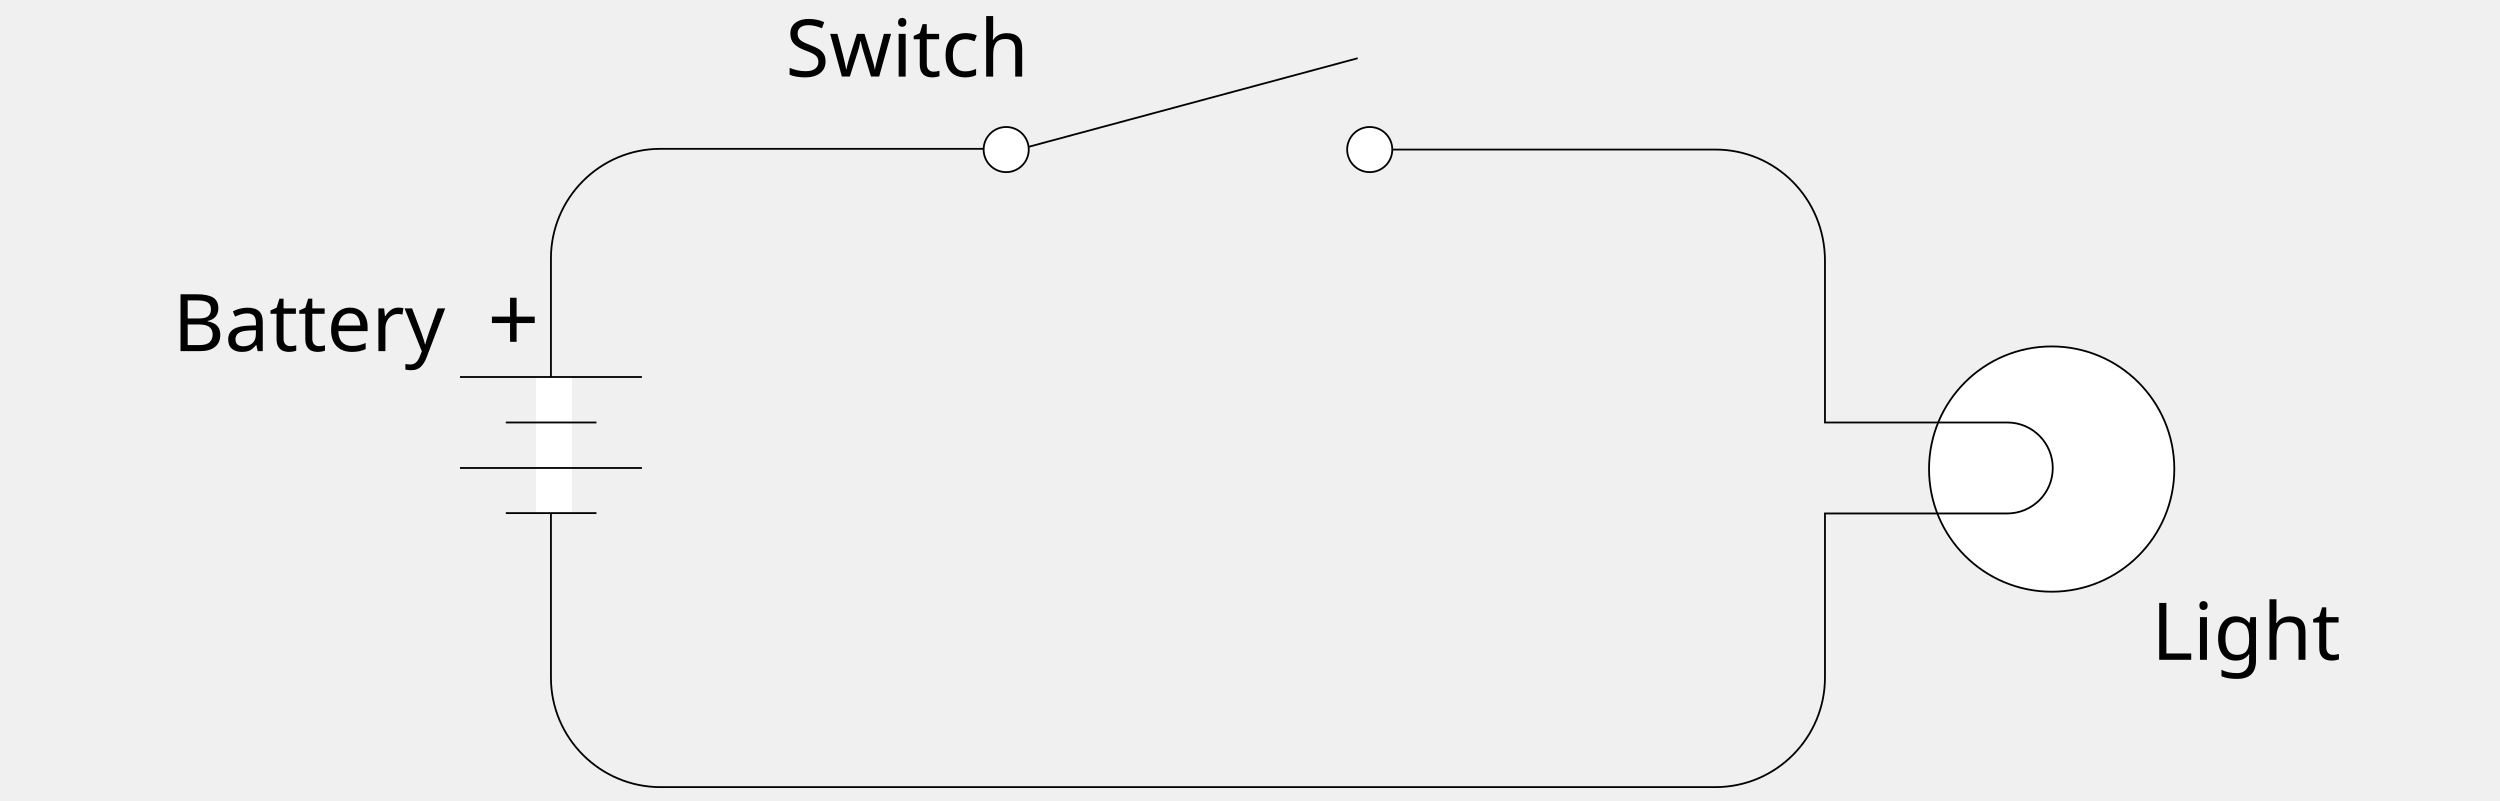
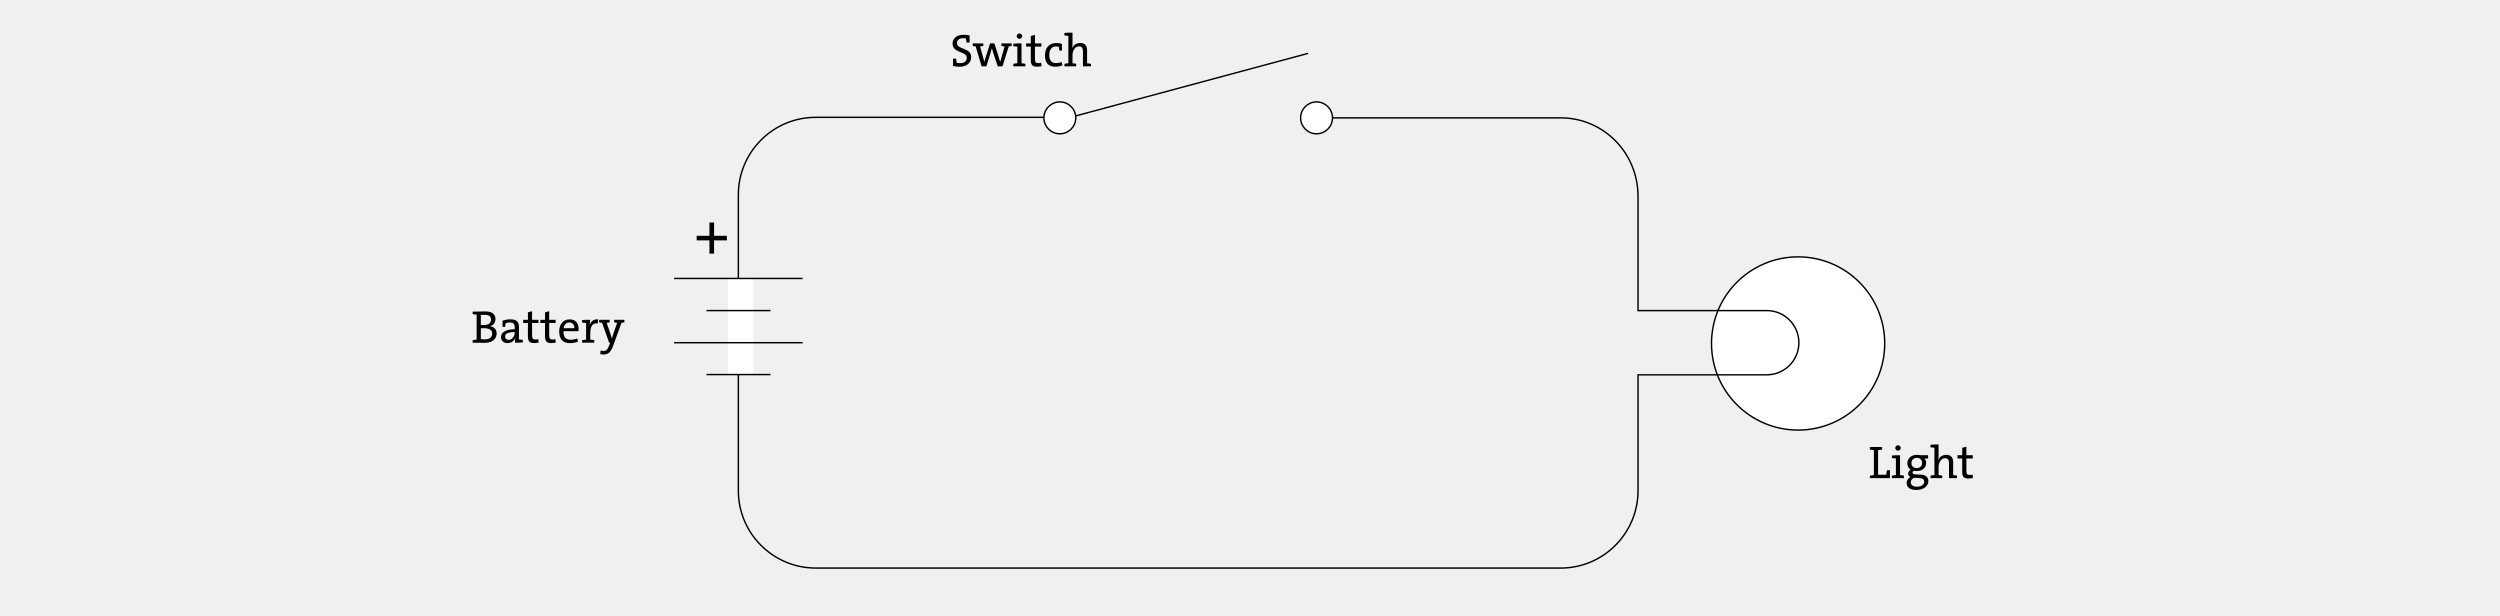
- <svg xmlns="http://www.w3.org/2000/svg" version="1.1" id="Layer_1" x="0px" y="0px" viewBox="0 0 687 220" enable-background="new 0 0 687 220" xml:space="preserve">
-   <circle fill="#FFFFFF" stroke="#010101" stroke-width="0.5" cx="563.8" cy="128.9" r="33.7" />
-   <line fill="none" stroke="#010101" stroke-width="0.5" x1="276.5" y1="42" x2="373.1" y2="16" />
+ <svg xmlns="http://www.w3.org/2000/svg" version="1.1" id="Layer_1" x="0px" y="0px" width="650px" height="160px" viewBox="-19 0 650 160" enable-background="new -19 0 650 160" xml:space="preserve">
+   <circle fill="#FFFFFF" stroke="#010101" stroke-width="0.375" cx="448.509" cy="89.303" r="22.516" />
+   <line fill="none" stroke="#010101" stroke-width="0.375" x1="256.557" y1="31.244" x2="321.098" y2="13.873" />
  <g>
-     <text transform="matrix(1 0 0 1 591.2227 181.3136)" fill="#010101" font-family="'TheSerif-HP5Plain'" font-size="21.883">Light</text>
+     <g enable-background="new    ">
+       <path fill="#010101" d="M467.165,124.321v-0.647c0.312-0.072,0.684-0.132,1.043-0.156v-6.488    c-0.359-0.024-0.731-0.084-1.043-0.156v-0.647h3.178v0.647c-0.312,0.072-0.684,0.132-1.043,0.156v6.393h2.123    c0.036-0.324,0.107-0.768,0.204-1.163h0.755v2.062H467.165z" />
+       <path fill="#010101" d="M472.889,124.321v-0.647c0.312-0.072,0.684-0.132,1.044-0.156v-4.306c-0.288-0.048-0.696-0.096-1.044-0.12    v-0.647c0.6-0.071,1.428-0.12,2.123-0.084v5.157c0.348,0.024,0.708,0.084,1.008,0.156v0.647H472.889z M474.484,117.172    c-0.396,0-0.72-0.3-0.72-0.695s0.323-0.708,0.72-0.708c0.384,0,0.707,0.312,0.707,0.708    C475.191,116.861,474.868,117.172,474.484,117.172z" />
+       <path fill="#010101" d="M479.224,127.391c-1.535,0-2.507-0.636-2.507-1.787c0-0.695,0.456-1.283,0.996-1.583    c-0.36-0.156-0.588-0.492-0.588-0.888c0-0.42,0.264-0.815,0.659-1.007c-0.539-0.324-0.875-0.864-0.875-1.644    c0-1.199,0.899-2.23,2.53-2.23c0.324,0,0.54,0.036,0.84,0.107h2.026v0.852h-0.983c0.3,0.24,0.48,0.636,0.48,1.104    c0,1.224-0.828,2.159-2.52,2.159c-0.239,0-0.419-0.024-0.635-0.084c-0.252,0.12-0.384,0.312-0.384,0.504    c0,0.335,0.3,0.443,1.019,0.467l1.092,0.036c1.283,0.048,2.003,0.648,2.003,1.728    C482.378,126.383,481.095,127.391,479.224,127.391z M480.063,124.296l-1.151-0.048c-0.108,0-0.252,0-0.348-0.012    c-0.468,0.324-0.768,0.72-0.768,1.176c0,0.707,0.671,1.127,1.606,1.127c1.212,0,1.883-0.552,1.883-1.283    C481.286,124.68,480.902,124.321,480.063,124.296z M479.392,119.056c-0.899,0-1.415,0.575-1.415,1.331    c0,0.827,0.491,1.307,1.379,1.307c0.852,0,1.379-0.479,1.379-1.307C480.734,119.572,480.255,119.056,479.392,119.056z" />
+       <path fill="#010101" d="M487.742,124.321v-3.838c0-0.84-0.229-1.343-1.02-1.343c-0.983,0-1.691,1.007-1.691,2.326v2.051    c0.324,0.024,0.672,0.072,0.959,0.156v0.647h-3.046v-0.647c0.3-0.072,0.66-0.132,1.008-0.156v-7.1    c-0.288-0.048-0.684-0.097-1.032-0.12v-0.647c0.601-0.072,1.416-0.12,2.111-0.084v2.83c0,0.384-0.024,0.863-0.108,1.188    l0.024,0.012c0.348-0.815,1.079-1.343,2.087-1.343c1.355,0,1.787,0.852,1.787,1.906v3.358c0.336,0.024,0.695,0.084,0.995,0.156    v0.647H487.742z" />
+       <path fill="#010101" d="M492.771,124.417c-1.224,0-1.595-0.504-1.595-1.787v-3.43h-1.224v-0.84h1.224v-1.931l1.079-0.3v2.23h1.667    v0.84h-1.667v3.046c0,0.983,0.191,1.248,0.852,1.248c0.275,0,0.539-0.036,0.756-0.097l0.107,0.888    C493.623,124.369,493.155,124.417,492.771,124.417z" />
+     </g>
  </g>
  <g>
-     <text transform="matrix(1 0 0 1 215.8785 21.0479)" fill="#010101" font-family="'TheSerif-HP5Plain'" font-size="21.883">Switch</text>
+     <g enable-background="new    ">
+       <path fill="#010101" d="M230.513,17.353c-0.624,0-1.223-0.072-1.727-0.204V15.23h0.792c0.072,0.396,0.12,0.768,0.156,1.079    c0.264,0.06,0.576,0.108,0.887,0.108c0.959,0,1.739-0.384,1.739-1.391c0-1.823-3.694-1.091-3.694-3.694    c0-1.332,1.055-2.291,2.866-2.291c0.564,0,1.031,0.06,1.559,0.156v1.859H232.3c-0.072-0.372-0.12-0.756-0.144-1.056    c-0.18-0.036-0.456-0.072-0.708-0.072c-1.067,0-1.631,0.516-1.631,1.271c0,1.775,3.694,1.116,3.694,3.658    C233.511,16.309,232.372,17.353,230.513,17.353z" />
+       <path fill="#010101" d="M243.277,12.076l-1.631,5.169h-1.235l-1.175-3.514c-0.132-0.372-0.24-0.768-0.336-1.187h-0.012    c-0.132,0.527-0.276,0.995-0.432,1.499l-0.996,3.202h-1.248l-1.535-5.169c-0.264-0.024-0.527-0.072-0.768-0.144v-0.648h2.747    v0.648c-0.252,0.072-0.528,0.12-0.828,0.144l0.732,2.662c0.132,0.492,0.276,0.972,0.372,1.355h0.012    c0.108-0.504,0.252-0.996,0.408-1.463l1.067-3.346h1.115l1.08,3.346c0.216,0.708,0.324,1.056,0.42,1.463h0.012    c0.108-0.42,0.216-0.768,0.372-1.307l0.779-2.71c-0.276-0.024-0.576-0.072-0.828-0.144v-0.648h2.675v0.648    C243.804,12.003,243.541,12.051,243.277,12.076z" />
+       <path fill="#010101" d="M244.47,17.245v-0.647c0.312-0.072,0.684-0.132,1.043-0.156v-4.306c-0.288-0.048-0.695-0.096-1.043-0.12    v-0.648c0.6-0.072,1.427-0.12,2.123-0.084v5.157c0.348,0.024,0.708,0.084,1.007,0.156v0.647H244.47z M246.065,10.097    c-0.396,0-0.72-0.3-0.72-0.696c0-0.396,0.324-0.708,0.72-0.708c0.384,0,0.708,0.312,0.708,0.708    C246.772,9.785,246.449,10.097,246.065,10.097z" />
+       <path fill="#010101" d="M250.601,17.34c-1.224,0-1.595-0.503-1.595-1.787v-3.43h-1.223v-0.84h1.223V9.353l1.08-0.3v2.23h1.667    v0.84h-1.667v3.046c0,0.983,0.192,1.247,0.852,1.247c0.276,0,0.54-0.036,0.755-0.096l0.108,0.887    C251.452,17.292,250.984,17.34,250.601,17.34z" />
+       <path fill="#010101" d="M255.388,17.34c-1.476,0-2.699-0.684-2.699-2.878c0-1.919,0.972-3.274,2.962-3.274    c0.504,0,1.043,0.084,1.463,0.216v1.739h-0.672c-0.072-0.348-0.12-0.684-0.156-0.972c-0.204-0.06-0.48-0.096-0.804-0.096    c-1.067,0-1.667,0.899-1.667,2.207c0,1.211,0.396,2.123,1.799,2.123c0.516,0,1.02-0.108,1.427-0.288l0.18,0.899    C256.767,17.185,256.107,17.34,255.388,17.34z" />
+       <path fill="#010101" d="M262.563,17.245v-3.838c0-0.839-0.228-1.343-1.02-1.343c-0.983,0-1.691,1.007-1.691,2.327v2.051    c0.324,0.024,0.672,0.072,0.959,0.156v0.647h-3.046v-0.647c0.3-0.072,0.66-0.132,1.007-0.156v-7.1    c-0.288-0.048-0.684-0.096-1.031-0.12V8.573c0.6-0.072,1.415-0.12,2.111-0.084v2.831c0,0.384-0.024,0.864-0.108,1.188l0.024,0.012    c0.348-0.815,1.08-1.343,2.087-1.343c1.355,0,1.787,0.852,1.787,1.907v3.358c0.336,0.024,0.695,0.084,0.995,0.156v0.647H262.563z" />
+     </g>
  </g>
  <g>
-     <text transform="matrix(1 0 0 1 47.4844 96.4884)" fill="#010101" font-family="'TheSerif-HP5Plain'" font-size="21.883">Battery</text>
+     <g enable-background="new    ">
+       <path fill="#010101" d="M107,89.139c-0.456,0-1.211-0.036-2.075-0.036h-1.043v-0.647c0.312-0.072,0.684-0.132,1.043-0.156v-6.488    c-0.36-0.024-0.732-0.084-1.043-0.156v-0.648h1.02c0.576,0,1.355-0.036,2.327-0.036c1.739,0,2.59,0.731,2.59,1.943    c0,0.852-0.456,1.583-1.331,1.883v0.024c1.127,0.192,1.643,1.02,1.643,1.859C110.13,87.651,109.531,89.139,107,89.139z     M107.036,81.858c-0.372,0-0.684,0.012-1.02,0.024v2.615c0.24,0.012,0.444,0.012,0.744,0.012c1.331,0,1.907-0.528,1.907-1.416    C108.667,82.374,108.295,81.858,107.036,81.858z M106.784,85.336c-0.144,0-0.576,0-0.768,0.012v2.831    c0.216,0.036,0.576,0.06,1.055,0.06c1.319,0,1.895-0.648,1.895-1.523C108.967,85.672,108.02,85.336,106.784,85.336z" />
+       <path fill="#010101" d="M114.896,89.103c0-0.42,0.012-0.852,0.072-1.188h-0.024c-0.288,0.732-1.043,1.295-2.027,1.295    c-0.983,0-1.655-0.612-1.655-1.571c0-1.283,1.331-2.039,3.574-2.039v-0.444c0-0.839-0.3-1.307-1.247-1.307    c-0.36,0-0.78,0.06-1.115,0.168c-0.024,0.3-0.084,0.635-0.144,0.971h-0.672v-1.631c0.6-0.192,1.319-0.336,2.027-0.336    c1.751,0,2.243,0.803,2.243,1.991v3.238c0.288,0.048,0.684,0.096,1.007,0.12v0.647C116.371,89.09,115.543,89.139,114.896,89.103z     M114.835,86.344c-1.871,0-2.519,0.468-2.519,1.127c0,0.516,0.36,0.887,0.912,0.887c0.959,0,1.607-0.947,1.607-1.883V86.344z" />
+       <path fill="#010101" d="M119.853,89.198c-1.224,0-1.595-0.503-1.595-1.787v-3.43h-1.223v-0.84h1.223v-1.931l1.08-0.3v2.23h1.667    v0.84h-1.667v3.046c0,0.983,0.192,1.247,0.852,1.247c0.276,0,0.54-0.036,0.755-0.096l0.108,0.887    C120.704,89.15,120.236,89.198,119.853,89.198z" />
+       <path fill="#010101" d="M124.304,89.198c-1.223,0-1.595-0.503-1.595-1.787v-3.43h-1.223v-0.84h1.223v-1.931l1.08-0.3v2.23h1.667    v0.84h-1.667v3.046c0,0.983,0.192,1.247,0.852,1.247c0.276,0,0.54-0.036,0.755-0.096l0.108,0.887    C125.156,89.15,124.688,89.198,124.304,89.198z" />
+       <path fill="#010101" d="M131.406,86.104h-3.898c-0.048,1.559,0.588,2.231,1.883,2.231c0.576,0,1.175-0.12,1.703-0.348l0.156,0.852    c-0.6,0.24-1.319,0.372-2.063,0.372c-1.811,0-2.794-0.959-2.794-3.058c0-1.775,0.996-3.119,2.687-3.119    c1.667,0,2.363,1.116,2.363,2.447C131.442,85.625,131.43,85.864,131.406,86.104z M129.008,83.85c-0.78,0-1.332,0.576-1.463,1.487    h2.794C130.363,84.425,129.847,83.85,129.008,83.85z" />
+       <path fill="#010101" d="M136.447,84.101c-1.367-0.228-1.979,0.696-1.979,2.603v1.595c0.36,0.024,0.731,0.084,1.043,0.156v0.647    h-3.167v-0.647c0.312-0.072,0.684-0.132,1.043-0.156v-4.306c-0.288-0.048-0.695-0.096-1.043-0.12v-0.648    c0.6-0.072,1.427-0.12,2.087-0.084c0,0.372-0.036,0.924-0.12,1.416h0.012c0.264-0.828,0.864-1.655,2.171-1.523L136.447,84.101z" />
+       <path fill="#010101" d="M142.59,83.934l-2.111,5.805c-0.647,1.823-1.259,2.422-2.59,2.422c-0.228,0-0.564-0.024-0.816-0.072    l0.084-0.972c0.276,0.084,0.516,0.132,0.792,0.132c0.647,0,1.019-0.324,1.451-1.475l0.251-0.672h-0.276l-1.835-5.169    c-0.264-0.024-0.54-0.072-0.768-0.144v-0.648h2.735v0.648c-0.228,0.072-0.492,0.12-0.78,0.144l0.899,2.578    c0.18,0.552,0.324,0.996,0.456,1.487h0.024c0.096-0.408,0.324-1.091,0.552-1.775l0.803-2.291    c-0.288-0.024-0.552-0.072-0.779-0.144v-0.648h2.663v0.648C143.118,83.861,142.854,83.909,142.59,83.934z" />
+     </g>
  </g>
-   <path fill="none" stroke="#010101" stroke-width="0.5" d="M376.4,41.1h95c16.5,0,30.1,13.4,30.1,30.6v44.4h50.1  c7,0,12.5,5.7,12.5,12.5c0,7-5.7,12.5-12.5,12.5h-50.1v45.1c0,16.5-13.4,30.1-30.1,30.1H181.5c-16.5,0-30.1-13.4-30.1-30.1V71  c0-16.5,13.4-30.1,30.1-30.1h95" />
-   <circle fill="#FFFFFF" stroke="#010101" stroke-width="0.5" cx="276.5" cy="41.1" r="6.2" />
-   <circle fill="#FFFFFF" stroke="#010101" stroke-width="0.5" cx="376.4" cy="41.1" r="6.2" />
-   <rect x="147.3" y="103.6" fill="#FFFFFF" width="9.9" height="37.4" />
-   <line fill="none" stroke="#010101" stroke-width="0.5" x1="126.4" y1="103.6" x2="176.4" y2="103.6" />
-   <line fill="none" stroke="#010101" stroke-width="0.5" x1="126.4" y1="128.6" x2="176.4" y2="128.6" />
-   <line fill="none" stroke="#010101" stroke-width="0.5" x1="139" y1="116.1" x2="163.9" y2="116.1" />
-   <line fill="none" stroke="#010101" stroke-width="0.5" x1="139" y1="141" x2="163.9" y2="141" />
-   <text transform="matrix(1 0 0 1 133.9277 96.711)" fill="#010101" font-family="'TheSansMono-W3Light'" font-size="25.009">+</text>
+   <path fill="none" stroke="#010101" stroke-width="0.375" d="M323.303,30.642h63.472c11.023,0,20.11,8.953,20.11,20.444v29.665  h33.473c4.677,0,8.352,3.809,8.352,8.352c0,4.678-3.809,8.352-8.352,8.352h-33.473v30.132c0,11.024-8.953,20.11-20.11,20.11H193.085  c-11.024,0-20.11-8.953-20.11-20.11V50.619c0-11.023,8.953-20.11,20.11-20.11h63.472" />
+   <circle fill="#FFFFFF" stroke="#010101" stroke-width="0.375" cx="256.557" cy="30.642" r="4.143" />
+   <circle fill="#FFFFFF" stroke="#010101" stroke-width="0.375" cx="323.303" cy="30.642" r="4.143" />
+   <rect x="170.236" y="72.4" fill="#FFFFFF" width="6.614" height="24.987" />
+   <line fill="none" stroke="#010101" stroke-width="0.375" x1="156.272" y1="72.4" x2="189.678" y2="72.4" />
+   <line fill="none" stroke="#010101" stroke-width="0.375" x1="156.272" y1="89.103" x2="189.678" y2="89.103" />
+   <line fill="none" stroke="#010101" stroke-width="0.375" x1="164.69" y1="80.751" x2="181.326" y2="80.751" />
+   <line fill="none" stroke="#010101" stroke-width="0.375" x1="164.69" y1="97.387" x2="181.326" y2="97.387" />
+   <text transform="matrix(1 0 0 1 161.3008 67.7964)" fill="#010101" font-family="'TheSansMono-W3Light'" font-size="16.709">+</text>
</svg>
